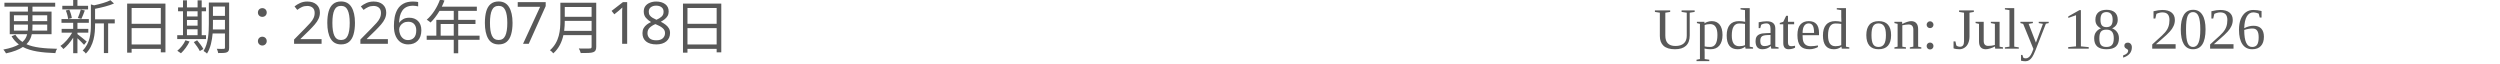
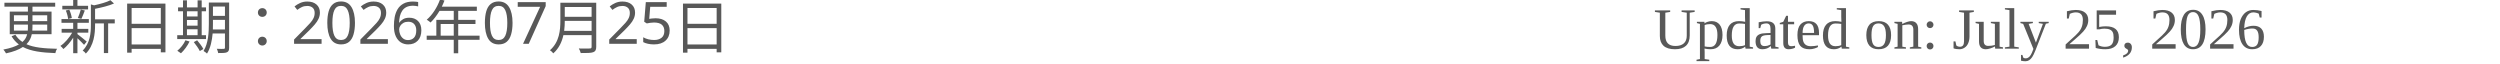
<svg xmlns="http://www.w3.org/2000/svg" width="514px" height="13px" viewBox="0 0 514 13" version="1.1">
  <g id="页面-1" stroke="none" stroke-width="1" fill="none" fill-rule="evenodd" font-family="STSongti-SC-Regular, Songti SC" font-size="12" font-weight="normal" letter-spacing="-0.05" line-spacing="17">
-     <text id="更新日期：2026年07月18日-Stati" fill="#585858">
-       <tspan x="0.128" y="10">更新日期：2026年07月18日                                                                               </tspan>
-       <tspan x="340" y="10" font-family="TimesNewRomanPSMT, Times New Roman">Updated on: July 18, 2026</tspan>
+     <text id="更新日期：2026年07月25日-Stati" fill="#585858">
+       <tspan x="0.128" y="10">更新日期：2026年07月25日                                                                               </tspan>
+       <tspan x="340" y="10" font-family="TimesNewRomanPSMT, Times New Roman">Updated on: July 25, 2026</tspan>
    </text>
  </g>
</svg>
